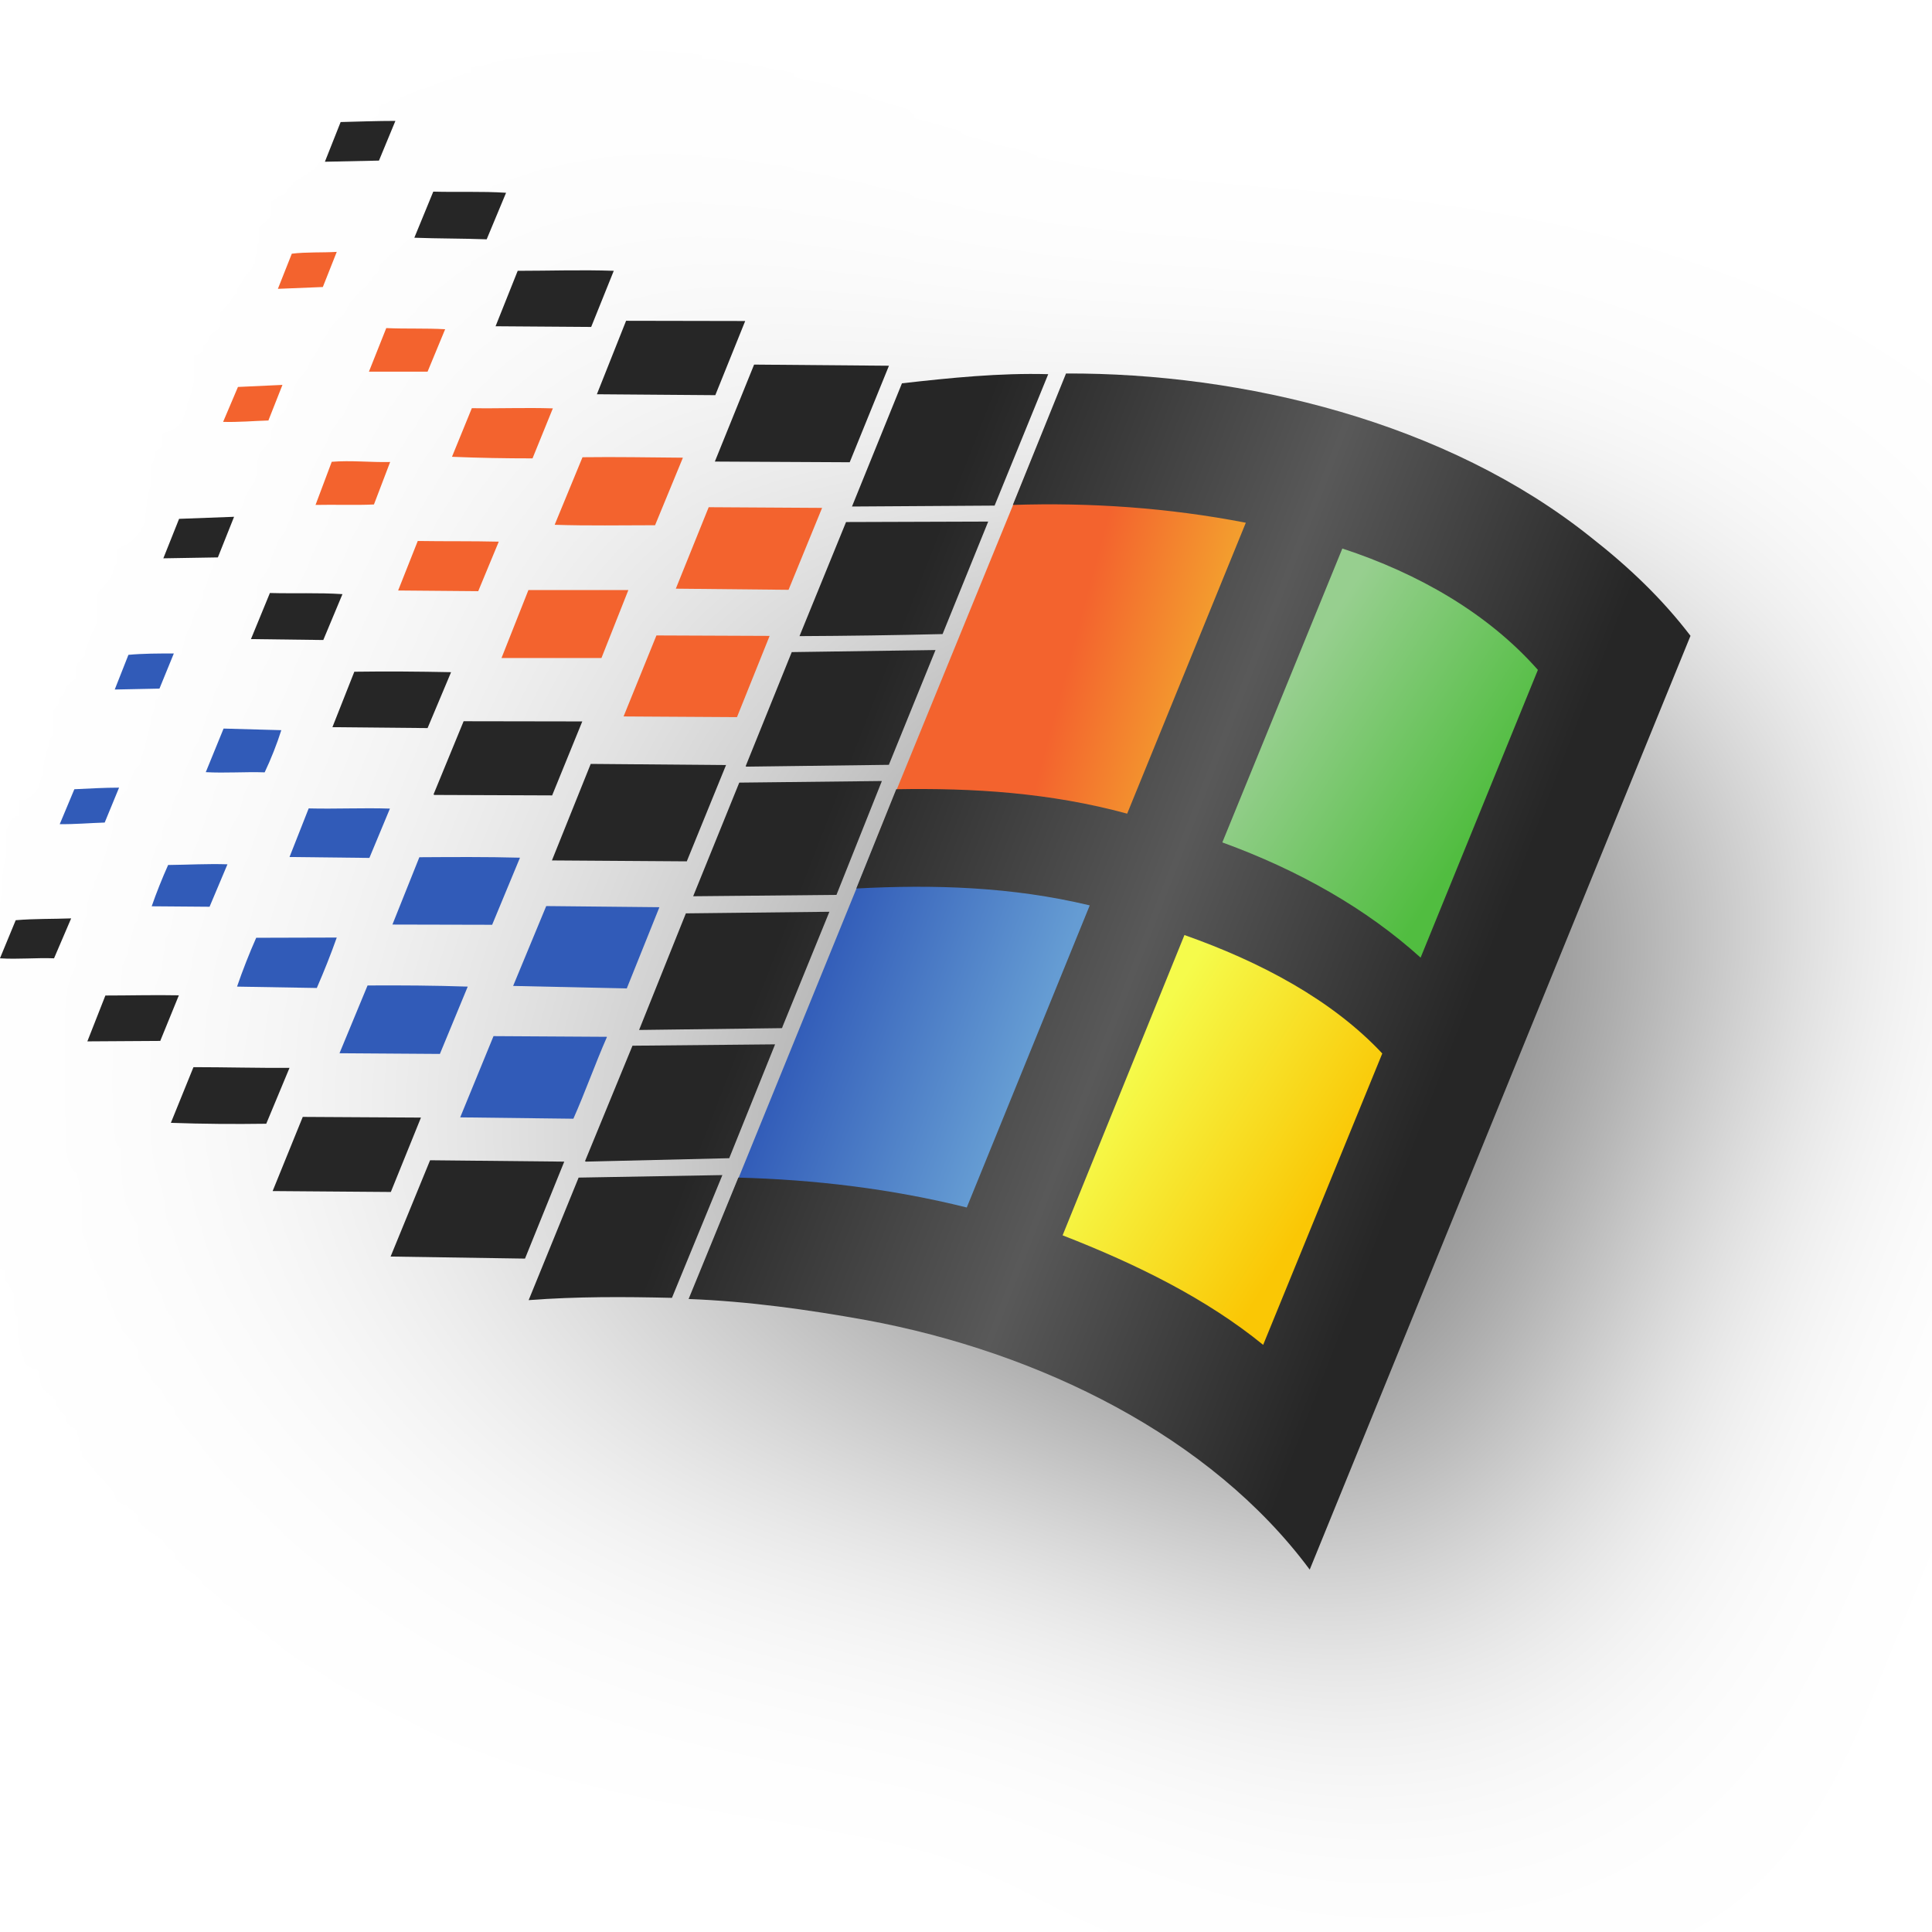
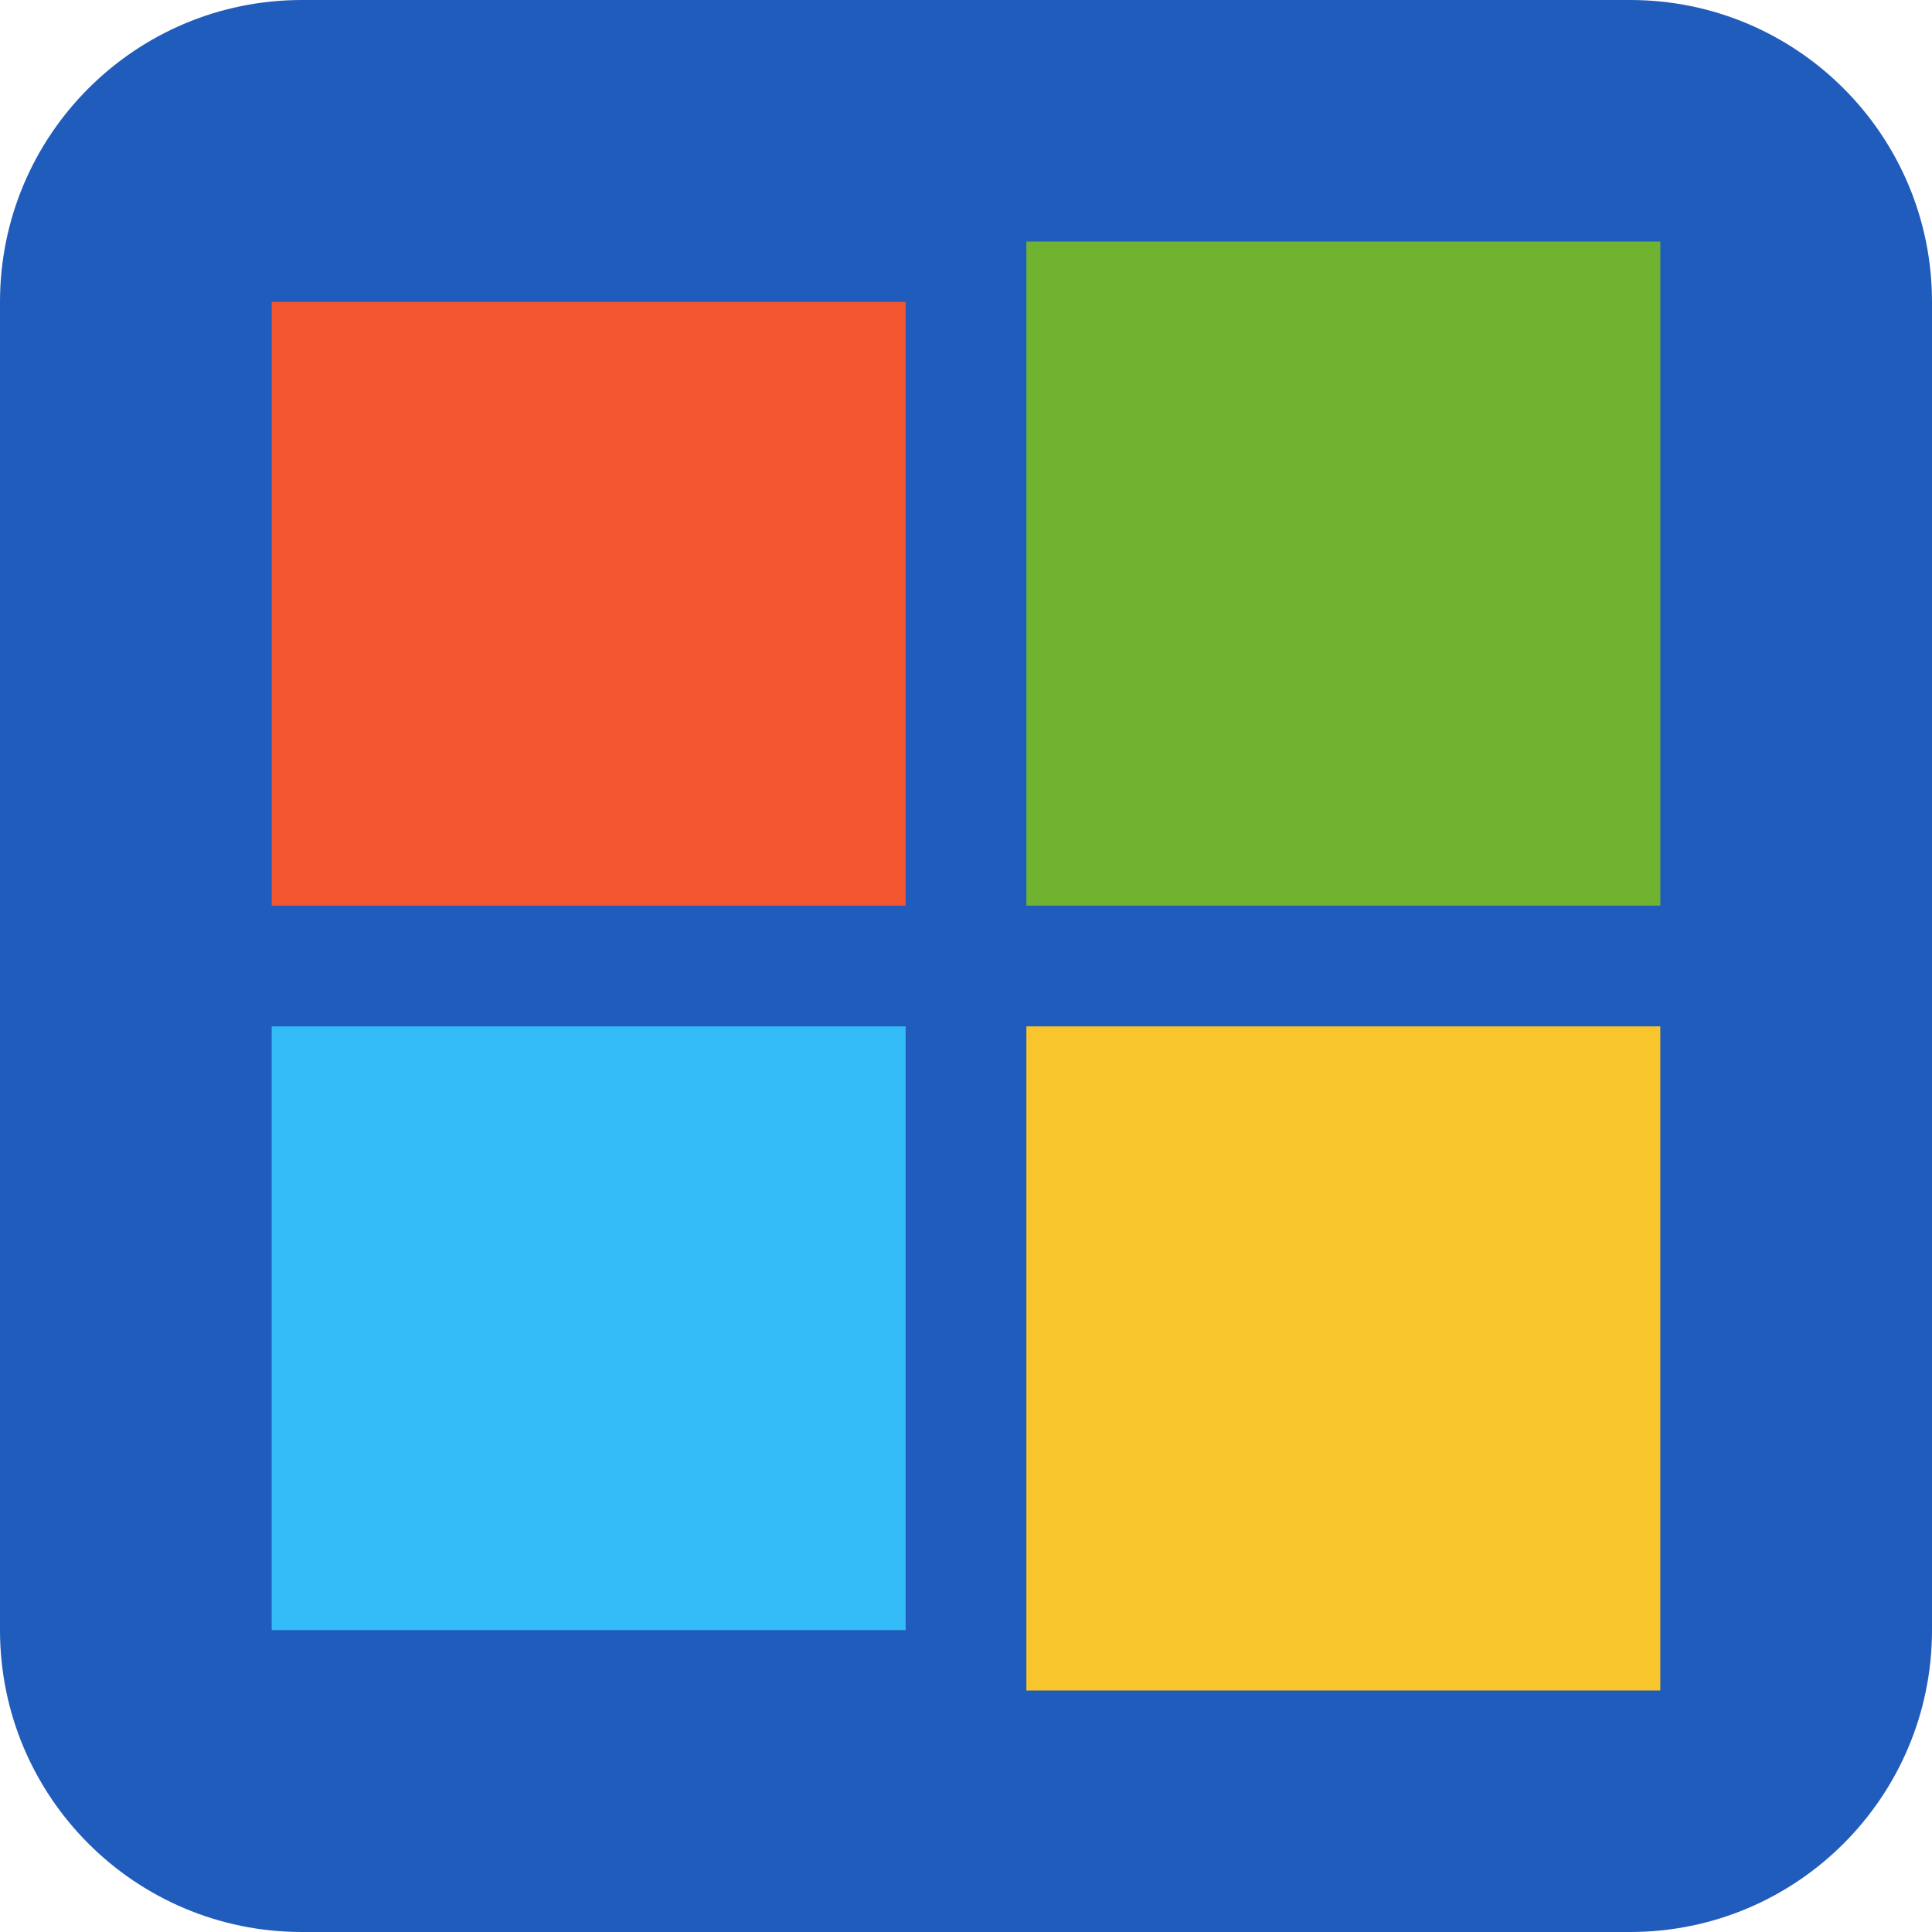
- <svg xmlns="http://www.w3.org/2000/svg" xmlns:xlink="http://www.w3.org/1999/xlink" width="32" height="32" viewBox="0 0 8.467 8.467" version="1.1" id="svg1" xml:space="preserve">
-   <defs id="defs1">
-     <linearGradient id="linearGradient10">
-       <stop style="stop-color:#97cf8f;stop-opacity:1;" offset="0" id="stop10" />
-       <stop style="stop-color:#51bd40;stop-opacity:1;" offset="1" id="stop11" />
-     </linearGradient>
-     <linearGradient id="linearGradient8">
-       <stop style="stop-color:#f5fb4b;stop-opacity:1;" offset="0.1" id="stop8" />
-       <stop style="stop-color:#fac705;stop-opacity:1;" offset="0.862" id="stop9" />
-     </linearGradient>
-     <linearGradient id="linearGradient6">
-       <stop style="stop-color:#315bb8;stop-opacity:1;" offset="0" id="stop6" />
-       <stop style="stop-color:#659cd3;stop-opacity:1;" offset="1" id="stop7" />
-     </linearGradient>
-     <linearGradient id="linearGradient4">
-       <stop style="stop-color:#f3632e;stop-opacity:1;" offset="0" id="stop4" />
-       <stop style="stop-color:#f39d2e;stop-opacity:1;" offset="1" id="stop5" />
-     </linearGradient>
-     <linearGradient id="linearGradient1">
-       <stop style="stop-color:#262626;stop-opacity:1;" offset="0.138" id="stop1" />
-       <stop style="stop-color:#595959;stop-opacity:1;" offset="0.5" id="stop3" />
-       <stop style="stop-color:#262626;stop-opacity:1;" offset="0.845" id="stop2" />
-     </linearGradient>
-     <linearGradient xlink:href="#linearGradient1" id="linearGradient2" x1="4.068" y1="2.729" x2="7.938" y2="4.233" gradientUnits="userSpaceOnUse" />
-     <linearGradient xlink:href="#linearGradient4" id="linearGradient5" x1="5.224" y1="3.383" x2="5.77" y2="3.53" gradientUnits="userSpaceOnUse" />
-     <linearGradient xlink:href="#linearGradient6" id="linearGradient7" x1="4.045" y1="4.903" x2="4.984" y2="5.258" gradientUnits="userSpaceOnUse" />
-     <linearGradient xlink:href="#linearGradient8" id="linearGradient9" x1="5.283" y1="5.248" x2="6.42" y2="5.959" gradientUnits="userSpaceOnUse" />
-     <linearGradient xlink:href="#linearGradient10" id="linearGradient11" x1="6.173" y1="3.539" x2="7.04" y2="4.093" gradientUnits="userSpaceOnUse" />
-     <linearGradient xlink:href="#linearGradient1" id="linearGradient34" gradientUnits="userSpaceOnUse" x1="4.068" y1="2.729" x2="7.938" y2="4.233" />
-     <linearGradient xlink:href="#linearGradient1" id="linearGradient35" gradientUnits="userSpaceOnUse" x1="4.068" y1="2.729" x2="7.938" y2="4.233" />
-     <linearGradient xlink:href="#linearGradient1" id="linearGradient36" gradientUnits="userSpaceOnUse" x1="4.068" y1="2.729" x2="7.938" y2="4.233" />
-     <linearGradient xlink:href="#linearGradient1" id="linearGradient37" gradientUnits="userSpaceOnUse" x1="4.068" y1="2.729" x2="7.938" y2="4.233" />
-     <linearGradient xlink:href="#linearGradient1" id="linearGradient38" gradientUnits="userSpaceOnUse" x1="4.068" y1="2.729" x2="7.938" y2="4.233" />
-     <linearGradient xlink:href="#linearGradient1" id="linearGradient39" gradientUnits="userSpaceOnUse" x1="4.068" y1="2.729" x2="7.938" y2="4.233" />
-     <linearGradient xlink:href="#linearGradient1" id="linearGradient40" gradientUnits="userSpaceOnUse" x1="4.068" y1="2.729" x2="7.938" y2="4.233" />
-     <linearGradient xlink:href="#linearGradient1" id="linearGradient41" gradientUnits="userSpaceOnUse" x1="4.068" y1="2.729" x2="7.938" y2="4.233" />
-     <linearGradient xlink:href="#linearGradient1" id="linearGradient42" gradientUnits="userSpaceOnUse" x1="4.068" y1="2.729" x2="7.938" y2="4.233" />
-     <linearGradient xlink:href="#linearGradient1" id="linearGradient43" gradientUnits="userSpaceOnUse" x1="4.068" y1="2.729" x2="7.938" y2="4.233" />
-     <linearGradient xlink:href="#linearGradient1" id="linearGradient44" gradientUnits="userSpaceOnUse" x1="4.068" y1="2.729" x2="7.938" y2="4.233" />
-     <linearGradient xlink:href="#linearGradient1" id="linearGradient45" gradientUnits="userSpaceOnUse" x1="4.068" y1="2.729" x2="7.938" y2="4.233" />
-     <linearGradient xlink:href="#linearGradient1" id="linearGradient46" gradientUnits="userSpaceOnUse" x1="4.068" y1="2.729" x2="7.938" y2="4.233" />
-     <linearGradient xlink:href="#linearGradient1" id="linearGradient47" gradientUnits="userSpaceOnUse" x1="4.068" y1="2.729" x2="7.938" y2="4.233" />
-     <linearGradient xlink:href="#linearGradient1" id="linearGradient48" gradientUnits="userSpaceOnUse" x1="4.068" y1="2.729" x2="7.938" y2="4.233" />
-     <linearGradient xlink:href="#linearGradient1" id="linearGradient49" gradientUnits="userSpaceOnUse" x1="4.068" y1="2.729" x2="7.938" y2="4.233" />
-     <linearGradient xlink:href="#linearGradient1" id="linearGradient50" gradientUnits="userSpaceOnUse" x1="4.068" y1="2.729" x2="7.938" y2="4.233" />
-     <linearGradient xlink:href="#linearGradient1" id="linearGradient51" gradientUnits="userSpaceOnUse" x1="4.068" y1="2.729" x2="7.938" y2="4.233" />
-     <linearGradient xlink:href="#linearGradient1" id="linearGradient52" gradientUnits="userSpaceOnUse" x1="4.068" y1="2.729" x2="7.938" y2="4.233" />
-     <linearGradient xlink:href="#linearGradient1" id="linearGradient53" gradientUnits="userSpaceOnUse" x1="4.068" y1="2.729" x2="7.938" y2="4.233" />
-     <linearGradient xlink:href="#linearGradient1" id="linearGradient54" gradientUnits="userSpaceOnUse" x1="4.068" y1="2.729" x2="7.938" y2="4.233" />
-     <linearGradient xlink:href="#linearGradient1" id="linearGradient55" gradientUnits="userSpaceOnUse" x1="4.068" y1="2.729" x2="7.938" y2="4.233" />
-     <linearGradient xlink:href="#linearGradient1" id="linearGradient56" gradientUnits="userSpaceOnUse" x1="4.068" y1="2.729" x2="7.938" y2="4.233" />
-     <filter style="color-interpolation-filters:sRGB" id="filter130" x="-0.279" y="-0.325" width="1.557" height="1.65">
-       <feGaussianBlur stdDeviation="0.86" id="feGaussianBlur130" />
-     </filter>
-   </defs>
-   <g id="layer1">
-     <g id="g103" style="opacity:0.5;fill:#000000;fill-opacity:1;filter:url(#filter130)" transform="matrix(0.8867546,0,0,0.8867546,0.7026478,0.6821668)">
-       <path d="M 3.657,5.959 4.371,4.206 C 4.711,4.188 5.262,4.263 5.604,4.345 L 4.87,6.148 C 4.536,6.066 3.99,5.967 3.657,5.959" fill="#3d87cf" id="path56" style="fill:#000000;fill-opacity:1;stroke-width:0.217" />
-       <path d="M 6.867,5.05 6.124,6.862 C 5.876,6.66 5.196,6.276 4.87,6.148 L 5.604,4.345 c 0.332,0.117 1.042,0.47 1.262,0.705" fill="#fac705" id="path57" style="fill:#000000;fill-opacity:1;stroke-width:0.217" />
-       <path d="M 7.594,3.372 6.865,5.051 C 6.627,4.835 5.938,4.467 5.603,4.346 L 6.339,2.539 c 0.336,0.111 1.036,0.586 1.255,0.833" fill="#66c557" id="path58" style="fill:#000000;fill-opacity:1;stroke-width:0.217" />
-       <path d="M 4.37,4.207 5.095,2.434 c 0.339,-0.012 0.905,0.041 1.245,0.106 L 5.604,4.346 C 5.266,4.254 4.708,4.2 4.37,4.207" fill="#f3632e" id="path59" style="fill:#000000;fill-opacity:1;stroke-width:0.217" />
-       <path d="M 1.918,4.859 1.568,4.853 C 1.592,4.783 1.623,4.704 1.652,4.639 L 2.005,4.638 C 1.98,4.709 1.949,4.787 1.918,4.858" fill="#3d87cf" id="path60" style="fill:#000000;fill-opacity:1;stroke-width:0.217" />
-       <path d="M 2.457,5.148 2.017,5.145 2.14,4.848 c 0.145,-8.628e-4 0.292,0 0.439,0.005 L 2.457,5.148" fill="#3d87cf" id="path61" style="fill:#000000;fill-opacity:1;stroke-width:0.217" />
-       <path d="M 3.189,5.074 C 3.138,5.19 3.094,5.315 3.042,5.432 l -0.496,-0.006 0.146,-0.356 0.496,0.003" fill="#3d87cf" id="path62" style="fill:#000000;fill-opacity:1;stroke-width:0.217" />
-       <path d="m 1.448,4.503 -0.254,-0.002 c 0.02,-0.058 0.046,-0.123 0.072,-0.181 0.087,-8.627e-4 0.173,-0.006 0.26,-0.003 l -0.078,0.185" fill="#3d87cf" id="path63" style="fill:#000000;fill-opacity:1;stroke-width:0.217" />
-       <path d="m 0.988,4.134 c -0.065,0.002 -0.132,0.008 -0.197,0.007 l 0.064,-0.153 c 0.065,-0.003 0.131,-0.007 0.196,-0.007 l -0.063,0.153" fill="#3d87cf" id="path64" style="fill:#000000;fill-opacity:1;stroke-width:0.217" />
-       <path d="m 2.148,4.289 -0.35,-0.004 0.084,-0.213 c 0.119,0.003 0.238,-0.003 0.356,8.627e-4 L 2.148,4.289" fill="#3d87cf" id="path65" style="fill:#000000;fill-opacity:1;stroke-width:0.217" />
-       <path d="M 2.686,4.582 2.249,4.581 2.367,4.286 c 0.147,-8.628e-4 0.294,-0.002 0.441,0.002 L 2.686,4.582" fill="#3d87cf" id="path66" style="fill:#000000;fill-opacity:1;stroke-width:0.217" />
-       <path d="M 3.276,4.861 2.778,4.85 2.923,4.5 3.419,4.505 3.276,4.861" fill="#3d87cf" id="path67" style="fill:#000000;fill-opacity:1;stroke-width:0.217" />
-       <path d="m 1.689,3.914 c -0.085,-0.003 -0.173,0.004 -0.258,-8.627e-4 l 0.078,-0.191 0.253,0.007 c -0.019,0.06 -0.045,0.126 -0.073,0.185" fill="#3d87cf" id="path68" style="fill:#000000;fill-opacity:1;stroke-width:0.217" />
-       <path d="m 1.228,3.547 -0.196,0.004 0.06,-0.152 c 0.064,-0.006 0.133,-0.006 0.199,-0.006 l -0.063,0.154" fill="#3d87cf" id="path69" style="fill:#000000;fill-opacity:1;stroke-width:0.217" />
-       <path d="m 2.625,3.12 -0.351,-0.003 0.086,-0.217 c 0.118,0.002 0.236,0 0.355,0.003 l -0.09,0.217" fill="#f3632e" id="path70" style="fill:#000000;fill-opacity:1;stroke-width:0.217" />
-       <path d="M 2.727,3.413 2.845,3.115 H 3.283 L 3.165,3.413 H 2.727" fill="#f3632e" id="path71" style="fill:#000000;fill-opacity:1;stroke-width:0.217" />
-       <path d="m 3.759,3.672 -0.497,-0.003 0.144,-0.355 0.496,0.002 L 3.759,3.672" fill="#f3632e" id="path72" style="fill:#000000;fill-opacity:1;stroke-width:0.217" />
-       <path d="m 2.168,2.74 c -0.083,0.004 -0.171,0 -0.256,0.002 l 0.071,-0.189 c 0.083,-0.007 0.172,0.003 0.256,8.627e-4 L 2.168,2.74" fill="#f3632e" id="path73" style="fill:#000000;fill-opacity:1;stroke-width:0.217" />
-       <path d="m 1.704,2.372 c -0.065,0.002 -0.131,0.008 -0.197,0.006 l 0.065,-0.153 0.195,-0.009 -0.062,0.157" fill="#f3632e" id="path74" style="fill:#000000;fill-opacity:1;stroke-width:0.217" />
-       <path d="m 2.862,2.538 c -0.117,0 -0.235,-0.002 -0.352,-0.007 L 2.597,2.318 c 0.118,0.002 0.236,-0.003 0.355,8.627e-4 l -0.089,0.219" fill="#f3632e" id="path75" style="fill:#000000;fill-opacity:1;stroke-width:0.217" />
-       <path d="m 3.4,2.831 c -0.146,0 -0.293,0.003 -0.44,-0.002 L 3.082,2.533 c 0.147,-0.002 0.293,8.627e-4 0.44,0.002 L 3.4,2.831" fill="#f3632e" id="path76" style="fill:#000000;fill-opacity:1;stroke-width:0.217" />
-       <path d="M 3.985,3.114 3.491,3.109 3.635,2.752 4.132,2.755 3.985,3.114" fill="#f3632e" id="path77" style="fill:#000000;fill-opacity:1;stroke-width:0.217" />
-       <path d="M 2.403,2.158 H 2.146 l 0.076,-0.191 c 0.087,0.004 0.172,0 0.258,0.005 L 2.403,2.158" fill="#f3632e" id="path78" style="fill:#000000;fill-opacity:1;stroke-width:0.217" />
-       <path d="m 1.944,1.787 -0.197,0.008 0.061,-0.154 c 0.065,-0.008 0.132,-0.004 0.197,-0.008 l -0.061,0.154" fill="#f3632e" id="path79" style="fill:#000000;fill-opacity:1;stroke-width:0.217" />
-       <g id="g102" style="fill:#000000;fill-opacity:1">
-         <path d="M 1.696,5.454 C 1.557,5.456 1.418,5.455 1.278,5.45 l 0.099,-0.244 c 0.139,0 0.28,0.004 0.421,0.003 L 1.696,5.454" id="path80" style="fill:#000000;fill-opacity:1;stroke-width:0.217" />
-         <path d="m 4.888,2.745 -0.625,0.004 0.219,-0.54 C 4.695,2.185 4.91,2.163 5.123,2.169 L 4.888,2.745" id="path81" style="fill:#000000;fill-opacity:1;stroke-width:0.217" />
-         <path d="m 2.19,1.233 -0.237,0.005 0.069,-0.174 c 0.08,-0.002 0.16,-0.005 0.24,-0.005 L 2.19,1.233" id="path82" style="fill:#000000;fill-opacity:1;stroke-width:0.217" />
-         <path d="M 2.662,1.578 C 2.557,1.574 2.451,1.575 2.345,1.571 L 2.428,1.369 c 0.106,0.003 0.213,-0.002 0.319,0.005 l -0.085,0.204" id="path83" style="fill:#000000;fill-opacity:1;stroke-width:0.217" />
-         <path d="M 4.253,2.555 3.662,2.552 3.834,2.127 4.425,2.132 4.253,2.555" id="path84" style="fill:#000000;fill-opacity:1;stroke-width:0.217" />
-         <path d="M 3.145,2.257 3.273,1.935 3.795,1.936 3.664,2.261 3.145,2.257" id="path85" style="fill:#000000;fill-opacity:1;stroke-width:0.217" />
-         <path d="m 3.119,1.962 -0.418,-0.003 0.097,-0.243 c 0.139,0 0.28,-0.005 0.421,0 l -0.099,0.246" id="path86" style="fill:#000000;fill-opacity:1;stroke-width:0.217" />
-         <path d="m 4.66,3.308 c -0.208,0.005 -0.417,0.008 -0.627,0.009 L 4.237,2.817 4.86,2.815 4.66,3.308" id="path87" style="fill:#000000;fill-opacity:1;stroke-width:0.217" />
-         <path d="m 4.425,3.881 -0.625,0.008 -0.003,-0.002 0.202,-0.5 0.63,-0.009 -0.204,0.502" id="path88" style="fill:#000000;fill-opacity:1;stroke-width:0.217" />
-         <path d="M 1.245,2.976 1.314,2.803 1.555,2.794 1.484,2.972 1.245,2.976" id="path89" style="fill:#000000;fill-opacity:1;stroke-width:0.217" />
-         <path d="M 3.567,4.457 3.769,3.959 4.394,3.952 4.195,4.451 3.567,4.457" id="path90" style="fill:#000000;fill-opacity:1;stroke-width:0.217" />
-         <path d="m 1.946,3.334 -0.317,-0.004 0.083,-0.202 c 0.106,0.003 0.212,-0.002 0.318,0.005 L 1.946,3.334" id="path91" style="fill:#000000;fill-opacity:1;stroke-width:0.217" />
-         <path d="m 3.539,4.304 -0.591,-0.004 0.17,-0.423 0.593,0.005 -0.172,0.422" id="path92" style="fill:#000000;fill-opacity:1;stroke-width:0.217" />
-         <path d="m 2.949,4.015 -0.516,-0.002 -0.004,-0.002 0.132,-0.321 0.52,8.628e-4 -0.132,0.324" id="path93" style="fill:#000000;fill-opacity:1;stroke-width:0.217" />
-         <path d="m 2.403,3.72 -0.417,-0.004 0.096,-0.243 c 0.141,-0.002 0.283,-8.627e-4 0.424,0.002 l -0.103,0.245" id="path94" style="fill:#000000;fill-opacity:1;stroke-width:0.217" />
-         <path d="m 3.959,5.029 -0.003,0.006 -0.626,0.008 0.205,-0.511 0.629,-0.007 -0.206,0.505" id="path95" style="fill:#000000;fill-opacity:1;stroke-width:0.217" />
-         <path d="m 3.724,5.605 -0.627,0.015 -0.004,-0.002 0.208,-0.506 0.625,-0.006 -0.201,0.499" id="path96" style="fill:#000000;fill-opacity:1;stroke-width:0.217" />
-         <path d="m 0.766,4.729 c -0.079,-0.003 -0.158,0.005 -0.237,0 l 0.069,-0.167 c 0.081,-0.007 0.162,-0.005 0.243,-0.008 L 0.766,4.729" id="path97" style="fill:#000000;fill-opacity:1;stroke-width:0.217" />
-         <path d="M 3.474,6.217 C 3.265,6.212 3.056,6.211 2.846,6.227 L 3.065,5.69 3.695,5.679 3.474,6.217" id="path98" style="fill:#000000;fill-opacity:1;stroke-width:0.217" />
-         <path d="m 1.232,5.091 -0.32,0.002 0.079,-0.201 c 0.108,0 0.214,-0.003 0.322,-8.627e-4 l -0.082,0.201" id="path99" style="fill:#000000;fill-opacity:1;stroke-width:0.217" />
-         <path d="M 2.83,6.045 2.241,6.036 2.414,5.614 3.002,5.62 2.83,6.045" id="path100" style="fill:#000000;fill-opacity:1;stroke-width:0.217" />
-         <path d="m 1.724,5.749 0.132,-0.325 0.518,0.003 -0.132,0.326 -0.518,-0.004" id="path101" style="fill:#000000;fill-opacity:1;stroke-width:0.217" />
-         <path d="M 7.269,3.465 C 7.051,3.218 6.747,3.043 6.412,2.933 L 5.886,4.221 C 6.221,4.343 6.517,4.511 6.755,4.726 Z M 6.587,5.146 C 6.367,4.911 6.052,4.744 5.72,4.627 L 5.186,5.943 c 0.326,0.127 0.631,0.278 0.879,0.48 z M 7.938,3.315 6.269,7.408 C 5.836,6.824 5.084,6.455 4.328,6.315 4.068,6.268 3.807,6.232 3.547,6.222 L 3.765,5.69 c 0.333,0.009 0.667,0.048 1.001,0.131 L 5.305,4.497 C 4.963,4.415 4.622,4.405 4.282,4.423 L 4.457,3.988 C 4.794,3.982 5.131,4.003 5.469,4.095 L 5.989,2.82 C 5.648,2.754 5.307,2.731 4.968,2.742 L 5.201,2.166 c 0.774,-0.003 1.669,0.211 2.303,0.72 0.161,0.126 0.309,0.266 0.434,0.43" id="path102" style="fill:#000000;fill-opacity:1;stroke-width:0.217" />
-       </g>
-     </g>
-     <g id="g34" transform="translate(-0.5291669,-0.5291662)">
-       <path d="M 3.657,5.959 4.371,4.206 C 4.711,4.188 5.262,4.263 5.604,4.345 L 4.87,6.148 C 4.536,6.066 3.99,5.967 3.657,5.959" fill="#3d87cf" id="path1" style="fill:url(#linearGradient7);stroke-width:0.217" />
-       <path d="M 6.867,5.05 6.124,6.862 C 5.876,6.66 5.196,6.276 4.87,6.148 L 5.604,4.345 c 0.332,0.117 1.042,0.47 1.262,0.705" fill="#fac705" id="path2" style="fill:url(#linearGradient9);stroke-width:0.217" />
-       <path d="M 7.594,3.372 6.865,5.051 C 6.627,4.835 5.938,4.467 5.603,4.346 L 6.339,2.539 c 0.336,0.111 1.036,0.586 1.255,0.833" fill="#66c557" id="path3" style="fill:url(#linearGradient11);stroke-width:0.217" />
-       <path d="M 4.37,4.207 5.095,2.434 c 0.339,-0.012 0.905,0.041 1.245,0.106 L 5.604,4.346 C 5.266,4.254 4.708,4.2 4.37,4.207" fill="#f3632e" id="path4" style="fill:url(#linearGradient5);stroke-width:0.217" />
-       <path d="M 1.918,4.859 1.568,4.853 C 1.592,4.783 1.623,4.704 1.652,4.639 L 2.005,4.638 C 1.98,4.709 1.949,4.787 1.918,4.858" fill="#3d87cf" id="path5" style="fill:#315bb8;fill-opacity:1;stroke-width:0.217" />
-       <path d="M 2.457,5.148 2.017,5.145 2.14,4.848 c 0.145,-8.628e-4 0.292,0 0.439,0.005 L 2.457,5.148" fill="#3d87cf" id="path6" style="fill:#315bb8;fill-opacity:1;stroke-width:0.217" />
-       <path d="M 3.189,5.074 C 3.138,5.19 3.094,5.315 3.042,5.432 l -0.496,-0.006 0.146,-0.356 0.496,0.003" fill="#3d87cf" id="path7" style="fill:#315bb8;fill-opacity:1;stroke-width:0.217" />
-       <path d="m 1.448,4.503 -0.254,-0.002 c 0.02,-0.058 0.046,-0.123 0.072,-0.181 0.087,-8.627e-4 0.173,-0.006 0.26,-0.003 l -0.078,0.185" fill="#3d87cf" id="path8" style="fill:#315bb8;fill-opacity:1;stroke-width:0.217" />
-       <path d="m 0.988,4.134 c -0.065,0.002 -0.132,0.008 -0.197,0.007 l 0.064,-0.153 c 0.065,-0.003 0.131,-0.007 0.196,-0.007 l -0.063,0.153" fill="#3d87cf" id="path9" style="fill:#315bb8;fill-opacity:1;stroke-width:0.217" />
-       <path d="m 2.148,4.289 -0.35,-0.004 0.084,-0.213 c 0.119,0.003 0.238,-0.003 0.356,8.627e-4 L 2.148,4.289" fill="#3d87cf" id="path10" style="fill:#315bb8;fill-opacity:1;stroke-width:0.217" />
-       <path d="M 2.686,4.582 2.249,4.581 2.367,4.286 c 0.147,-8.628e-4 0.294,-0.002 0.441,0.002 L 2.686,4.582" fill="#3d87cf" id="path11" style="fill:#315bb8;fill-opacity:1;stroke-width:0.217" />
-       <path d="M 3.276,4.861 2.778,4.85 2.923,4.5 3.419,4.505 3.276,4.861" fill="#3d87cf" id="path12" style="fill:#315bb8;fill-opacity:1;stroke-width:0.217" />
-       <path d="m 1.689,3.914 c -0.085,-0.003 -0.173,0.004 -0.258,-8.627e-4 l 0.078,-0.191 0.253,0.007 c -0.019,0.06 -0.045,0.126 -0.073,0.185" fill="#3d87cf" id="path13" style="fill:#315bb8;fill-opacity:1;stroke-width:0.217" />
-       <path d="m 1.228,3.547 -0.196,0.004 0.06,-0.152 c 0.064,-0.006 0.133,-0.006 0.199,-0.006 l -0.063,0.154" fill="#3d87cf" id="path14" style="fill:#315bb8;fill-opacity:1;stroke-width:0.217" />
-       <path d="m 2.625,3.12 -0.351,-0.003 0.086,-0.217 c 0.118,0.002 0.236,0 0.355,0.003 l -0.09,0.217" fill="#f3632e" id="path15" style="stroke-width:0.217" />
-       <path d="M 2.727,3.413 2.845,3.115 H 3.283 L 3.165,3.413 H 2.727" fill="#f3632e" id="path16" style="stroke-width:0.217" />
-       <path d="m 3.759,3.672 -0.497,-0.003 0.144,-0.355 0.496,0.002 L 3.759,3.672" fill="#f3632e" id="path17" style="stroke-width:0.217" />
-       <path d="m 2.168,2.74 c -0.083,0.004 -0.171,0 -0.256,0.002 l 0.071,-0.189 c 0.083,-0.007 0.172,0.003 0.256,8.627e-4 L 2.168,2.74" fill="#f3632e" id="path18" style="stroke-width:0.217" />
-       <path d="m 1.704,2.372 c -0.065,0.002 -0.131,0.008 -0.197,0.006 l 0.065,-0.153 0.195,-0.009 -0.062,0.157" fill="#f3632e" id="path19" style="stroke-width:0.217" />
-       <path d="m 2.862,2.538 c -0.117,0 -0.235,-0.002 -0.352,-0.007 L 2.597,2.318 c 0.118,0.002 0.236,-0.003 0.355,8.627e-4 l -0.089,0.219" fill="#f3632e" id="path20" style="stroke-width:0.217" />
-       <path d="m 3.4,2.831 c -0.146,0 -0.293,0.003 -0.44,-0.002 L 3.082,2.533 c 0.147,-0.002 0.293,8.627e-4 0.44,0.002 L 3.4,2.831" fill="#f3632e" id="path21" style="stroke-width:0.217" />
-       <path d="M 3.985,3.114 3.491,3.109 3.635,2.752 4.132,2.755 3.985,3.114" fill="#f3632e" id="path22" style="stroke-width:0.217" />
-       <path d="M 2.403,2.158 H 2.146 l 0.076,-0.191 c 0.087,0.004 0.172,0 0.258,0.005 L 2.403,2.158" fill="#f3632e" id="path23" style="stroke-width:0.217" />
-       <path d="m 1.944,1.787 -0.197,0.008 0.061,-0.154 c 0.065,-0.008 0.132,-0.004 0.197,-0.008 l -0.061,0.154" fill="#f3632e" id="path24" style="stroke-width:0.217" />
-       <g id="g1" style="fill:url(#linearGradient2)">
-         <path d="M 1.696,5.454 C 1.557,5.456 1.418,5.455 1.278,5.45 l 0.099,-0.244 c 0.139,0 0.28,0.004 0.421,0.003 L 1.696,5.454" id="path25" style="fill:url(#linearGradient34);stroke-width:0.217" />
-         <path d="m 4.888,2.745 -0.625,0.004 0.219,-0.54 C 4.695,2.185 4.91,2.163 5.123,2.169 L 4.888,2.745" id="path26" style="fill:url(#linearGradient35);stroke-width:0.217" />
-         <path d="m 2.19,1.233 -0.237,0.005 0.069,-0.174 c 0.08,-0.002 0.16,-0.005 0.24,-0.005 L 2.19,1.233" id="path27" style="fill:url(#linearGradient36);stroke-width:0.217" />
-         <path d="M 2.662,1.578 C 2.557,1.574 2.451,1.575 2.345,1.571 L 2.428,1.369 c 0.106,0.003 0.213,-0.002 0.319,0.005 l -0.085,0.204" id="path28" style="fill:url(#linearGradient37);stroke-width:0.217" />
-         <path d="M 4.253,2.555 3.662,2.552 3.834,2.127 4.425,2.132 4.253,2.555" id="path29" style="fill:url(#linearGradient38);stroke-width:0.217" />
-         <path d="M 3.145,2.257 3.273,1.935 3.795,1.936 3.664,2.261 3.145,2.257" id="path30" style="fill:url(#linearGradient39);stroke-width:0.217" />
-         <path d="m 3.119,1.962 -0.418,-0.003 0.097,-0.243 c 0.139,0 0.28,-0.005 0.421,0 l -0.099,0.246" id="path31" style="fill:url(#linearGradient40);stroke-width:0.217" />
-         <path d="m 4.66,3.308 c -0.208,0.005 -0.417,0.008 -0.627,0.009 L 4.237,2.817 4.86,2.815 4.66,3.308" id="path32" style="fill:url(#linearGradient41);stroke-width:0.217" />
-         <path d="m 4.425,3.881 -0.625,0.008 -0.003,-0.002 0.202,-0.5 0.63,-0.009 -0.204,0.502" id="path33" style="fill:url(#linearGradient42);stroke-width:0.217" />
-         <path d="M 1.245,2.976 1.314,2.803 1.555,2.794 1.484,2.972 1.245,2.976" id="path34" style="fill:url(#linearGradient43);stroke-width:0.217" />
-         <path d="M 3.567,4.457 3.769,3.959 4.394,3.952 4.195,4.451 3.567,4.457" id="path35" style="fill:url(#linearGradient44);stroke-width:0.217" />
-         <path d="m 1.946,3.334 -0.317,-0.004 0.083,-0.202 c 0.106,0.003 0.212,-0.002 0.318,0.005 L 1.946,3.334" id="path36" style="fill:url(#linearGradient45);stroke-width:0.217" />
-         <path d="m 3.539,4.304 -0.591,-0.004 0.17,-0.423 0.593,0.005 -0.172,0.422" id="path37" style="fill:url(#linearGradient46);stroke-width:0.217" />
-         <path d="m 2.949,4.015 -0.516,-0.002 -0.004,-0.002 0.132,-0.321 0.52,8.628e-4 -0.132,0.324" id="path38" style="fill:url(#linearGradient47);stroke-width:0.217" />
-         <path d="m 2.403,3.72 -0.417,-0.004 0.096,-0.243 c 0.141,-0.002 0.283,-8.627e-4 0.424,0.002 l -0.103,0.245" id="path39" style="fill:url(#linearGradient48);stroke-width:0.217" />
-         <path d="m 3.959,5.029 -0.003,0.006 -0.626,0.008 0.205,-0.511 0.629,-0.007 -0.206,0.505" id="path40" style="fill:url(#linearGradient49);stroke-width:0.217" />
-         <path d="m 3.724,5.605 -0.627,0.015 -0.004,-0.002 0.208,-0.506 0.625,-0.006 -0.201,0.499" id="path41" style="fill:url(#linearGradient50);stroke-width:0.217" />
-         <path d="m 0.766,4.729 c -0.079,-0.003 -0.158,0.005 -0.237,0 l 0.069,-0.167 c 0.081,-0.007 0.162,-0.005 0.243,-0.008 L 0.766,4.729" id="path42" style="fill:url(#linearGradient51);stroke-width:0.217" />
-         <path d="M 3.474,6.217 C 3.265,6.212 3.056,6.211 2.846,6.227 L 3.065,5.69 3.695,5.679 3.474,6.217" id="path43" style="fill:url(#linearGradient52);stroke-width:0.217" />
-         <path d="m 1.232,5.091 -0.32,0.002 0.079,-0.201 c 0.108,0 0.214,-0.003 0.322,-8.627e-4 l -0.082,0.201" id="path44" style="fill:url(#linearGradient53);stroke-width:0.217" />
-         <path d="M 2.83,6.045 2.241,6.036 2.414,5.614 3.002,5.62 2.83,6.045" id="path45" style="fill:url(#linearGradient54);stroke-width:0.217" />
-         <path d="m 1.724,5.749 0.132,-0.325 0.518,0.003 -0.132,0.326 -0.518,-0.004" id="path46" style="fill:url(#linearGradient55);stroke-width:0.217" />
-         <path d="M 7.269,3.465 C 7.051,3.218 6.747,3.043 6.412,2.933 L 5.886,4.221 C 6.221,4.343 6.517,4.511 6.755,4.726 Z M 6.587,5.146 C 6.367,4.911 6.052,4.744 5.72,4.627 L 5.186,5.943 c 0.326,0.127 0.631,0.278 0.879,0.48 z M 7.938,3.315 6.269,7.408 C 5.836,6.824 5.084,6.455 4.328,6.315 4.068,6.268 3.807,6.232 3.547,6.222 L 3.765,5.69 c 0.333,0.009 0.667,0.048 1.001,0.131 L 5.305,4.497 C 4.963,4.415 4.622,4.405 4.282,4.423 L 4.457,3.988 C 4.794,3.982 5.131,4.003 5.469,4.095 L 5.989,2.82 C 5.648,2.754 5.307,2.731 4.968,2.742 L 5.201,2.166 c 0.774,-0.003 1.669,0.211 2.303,0.72 0.161,0.126 0.309,0.266 0.434,0.43" id="path47" style="fill:url(#linearGradient56);stroke-width:0.217" />
-       </g>
-     </g>
-   </g>
+ <svg xmlns="http://www.w3.org/2000/svg" viewBox="0 0 64 64">
+   <rect width="64" height="64" rx="10" fill="#205cbb" />
+   <path d="M9 10h21v20H9z" fill="#f45631" />
+   <path d="M34 8h21v22H34z" fill="#6fb331" />
+   <path d="M9 34h21v20H9z" fill="#33bcf8" />
+   <path d="M34 34h21v22H34z" fill="#f9c52c" />
</svg>
